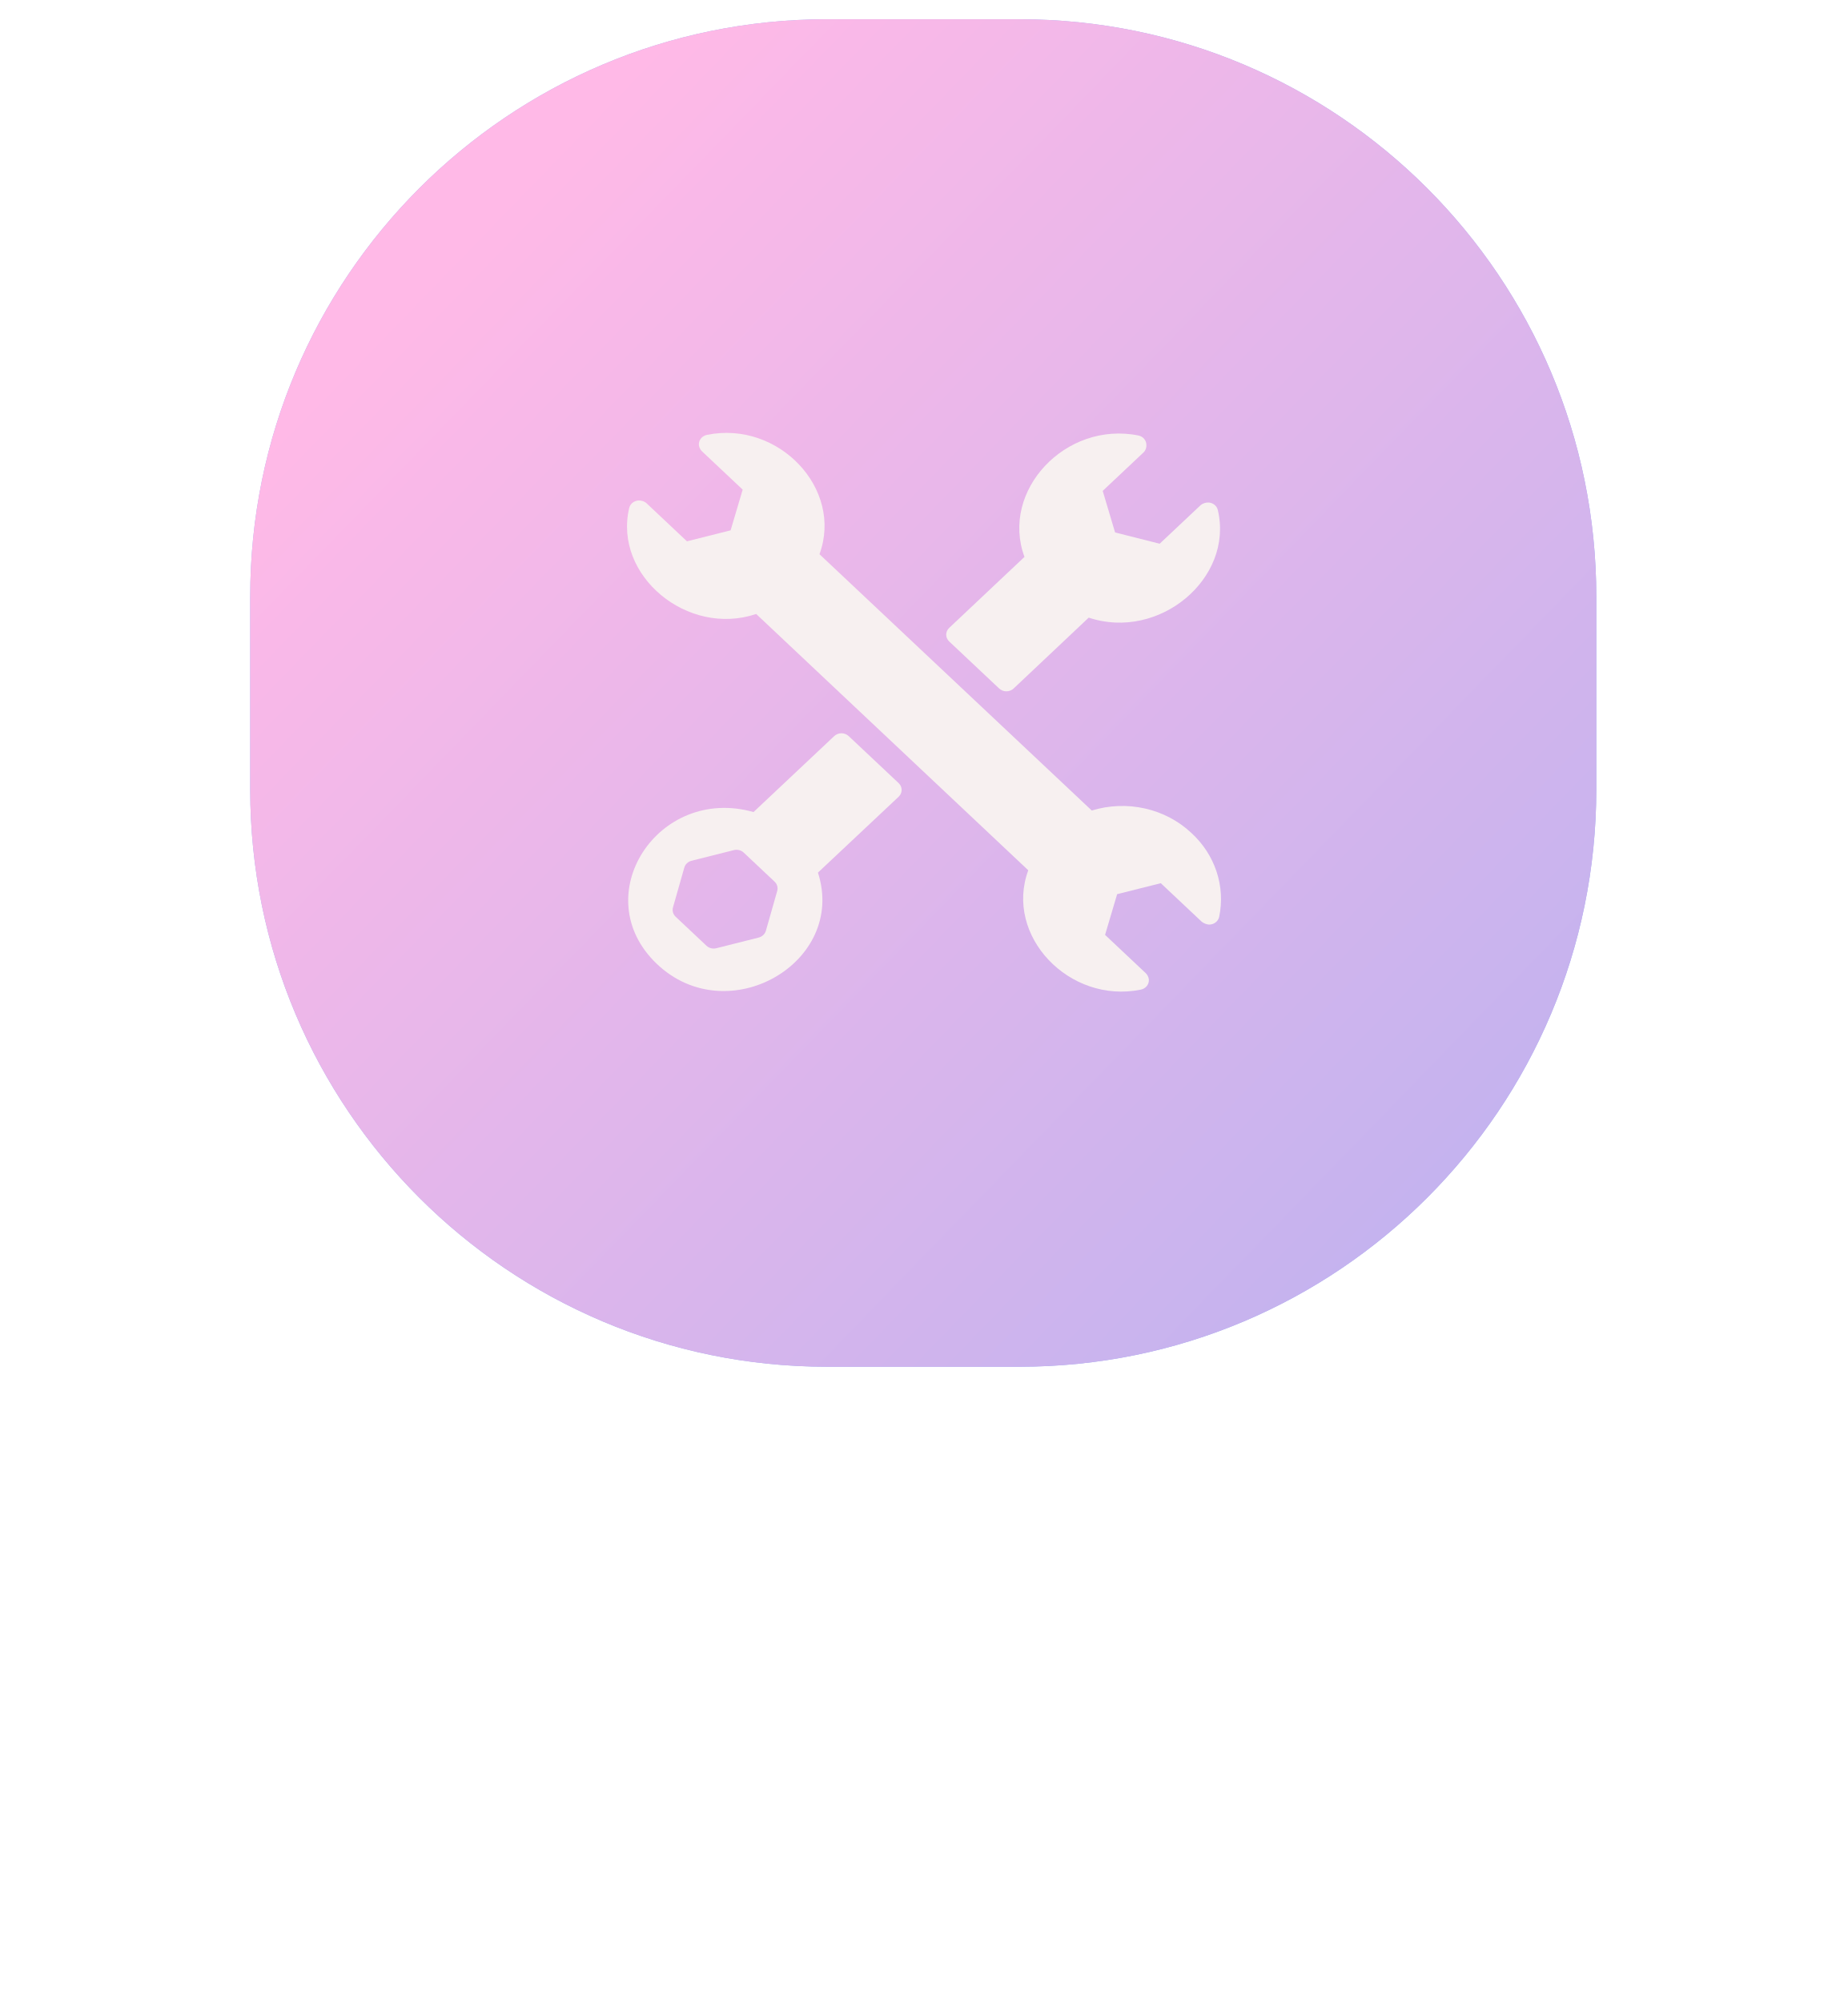
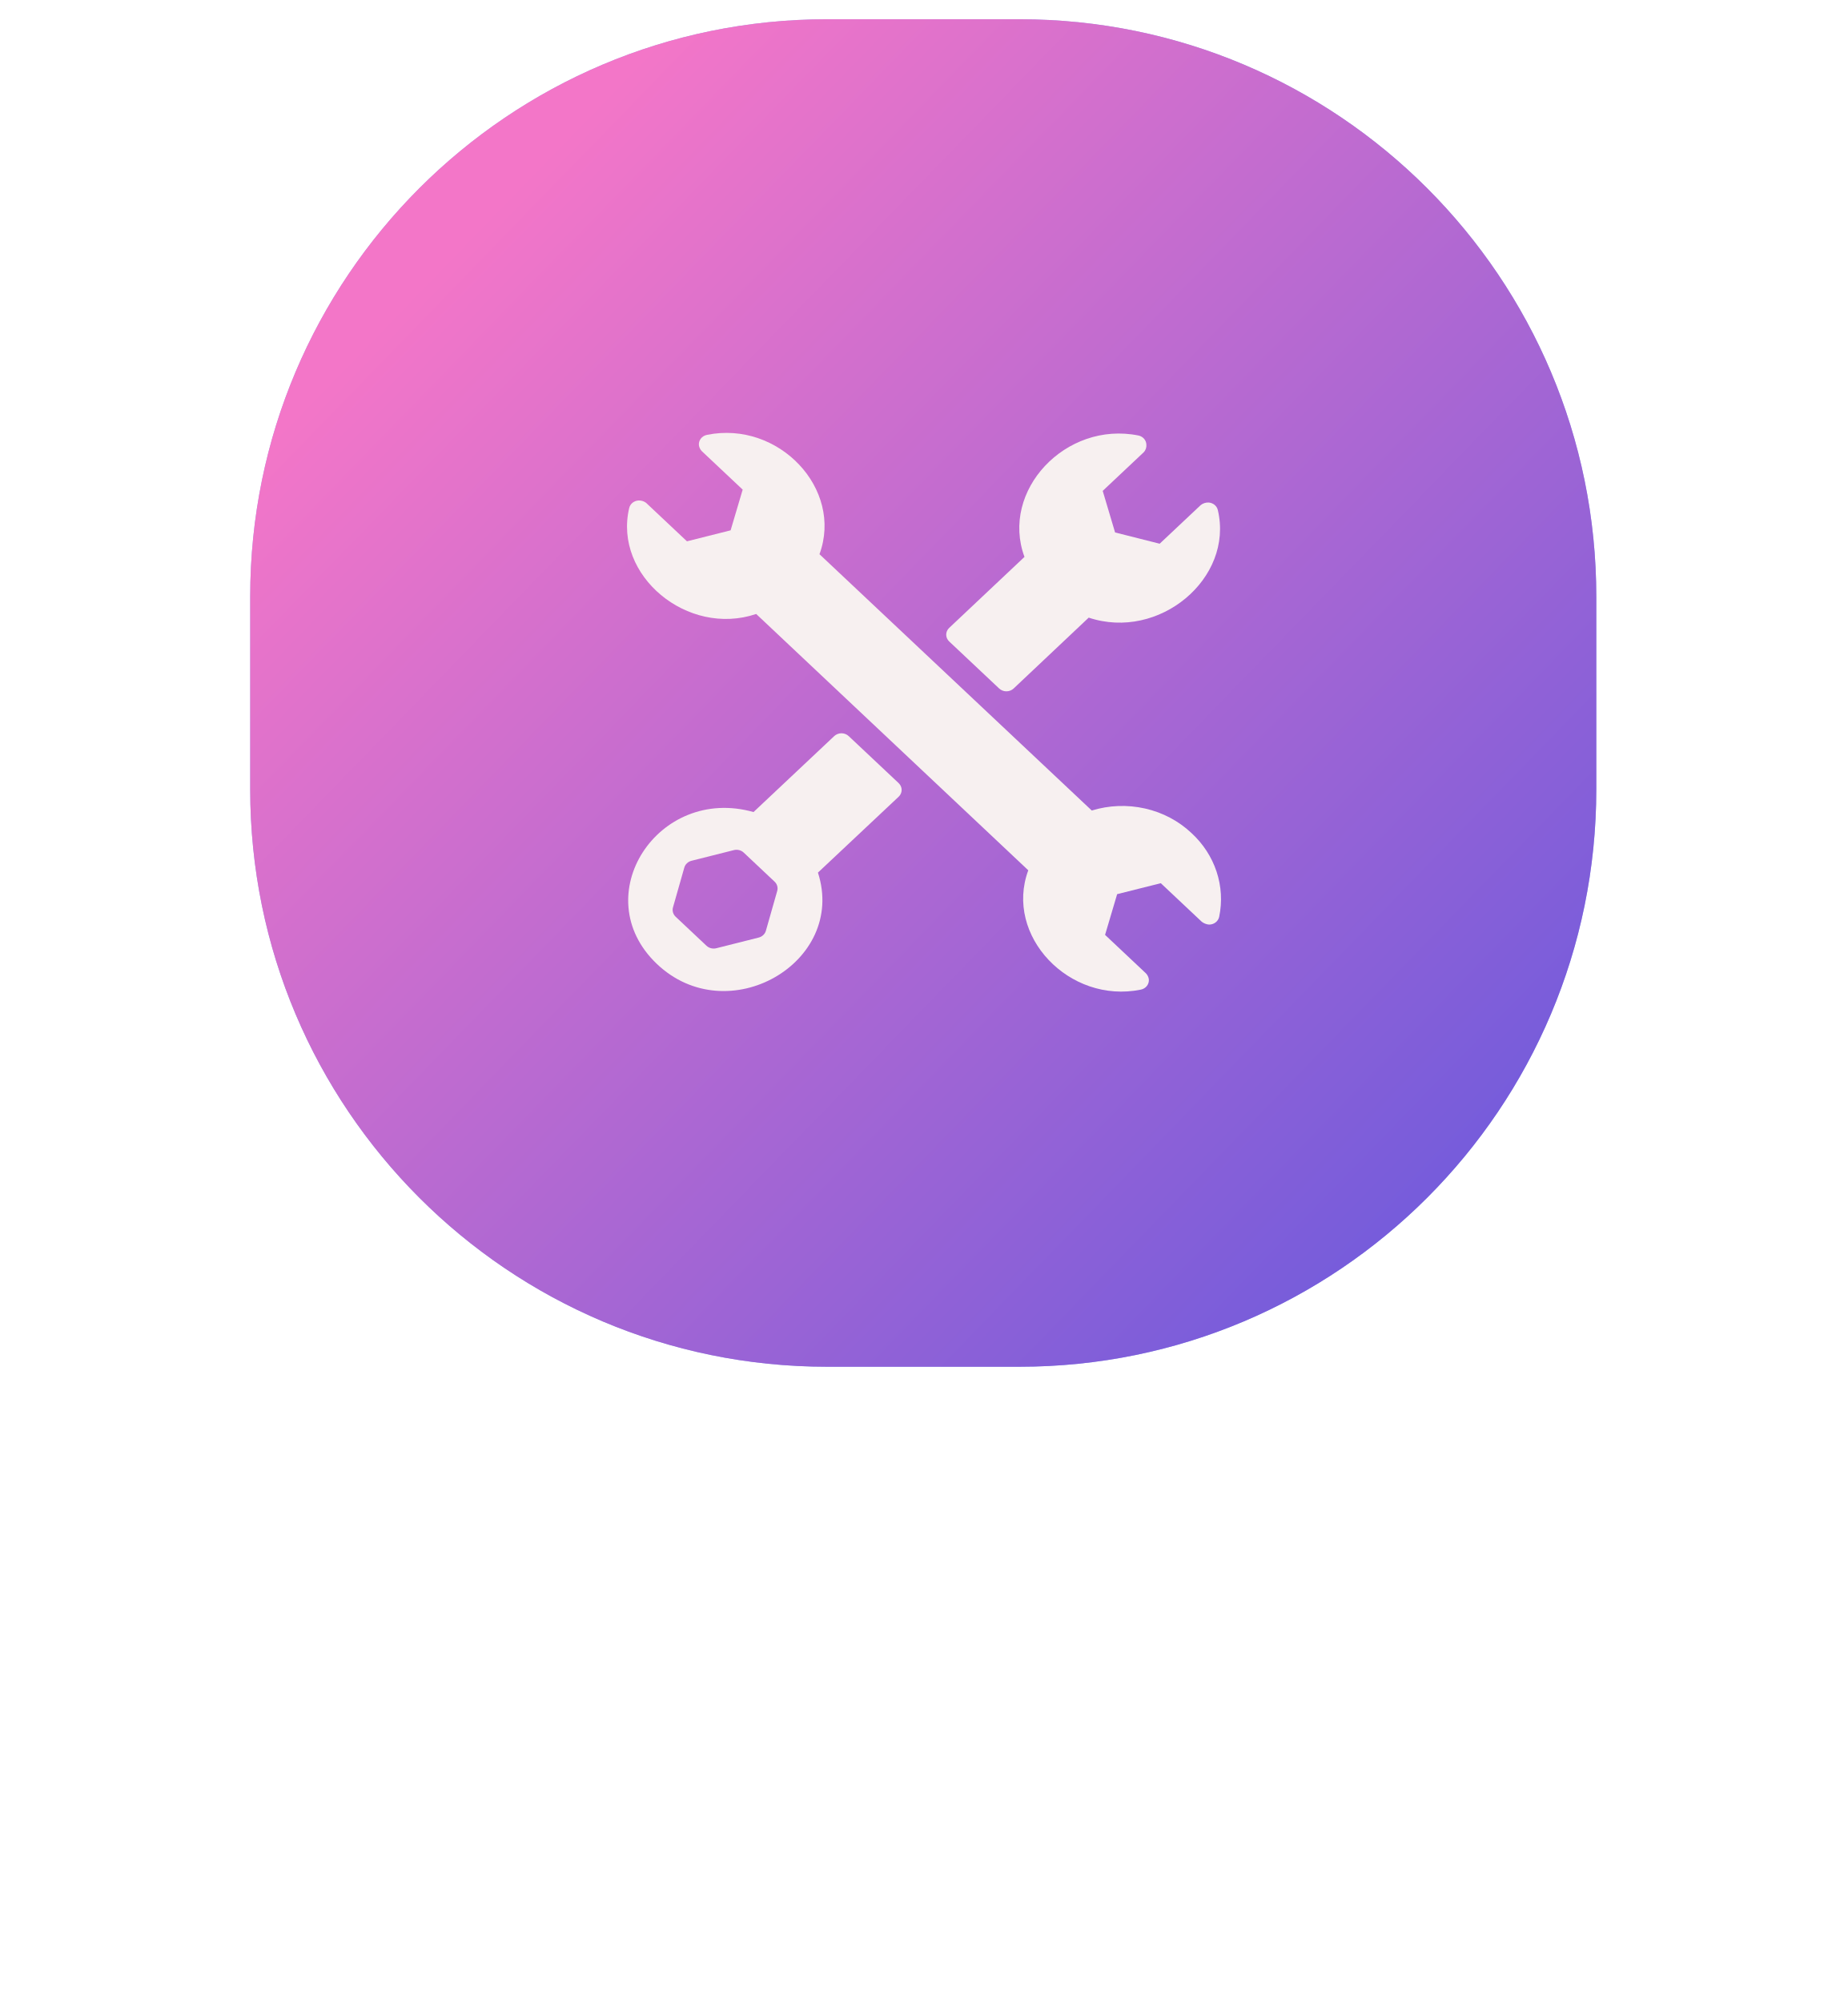
<svg xmlns="http://www.w3.org/2000/svg" width="96" height="104" viewBox="0 0 96 104" fill="none">
-   <path fill-rule="evenodd" clip-rule="evenodd" d="M42.972 1H52.963C69.517 1 82.936 14.43 82.936 31V41C82.936 57.568 69.516 71 52.963 71H42.973C26.419 71 12.999 57.568 12.999 41V31C12.999 14.431 26.419 1 42.972 1V1Z" fill="#9CAFF4" />
-   <g filter="url(#filter0_d_8_9)">
-     <path fill-rule="evenodd" clip-rule="evenodd" d="M42.972 1H52.963C69.517 1 82.936 14.43 82.936 31V41C82.936 57.568 69.516 71 52.963 71H42.973C26.419 71 12.999 57.568 12.999 41V31C12.999 14.431 26.419 1 42.972 1V1Z" fill="url(#paint0_linear_8_9)" />
-   </g>
-   <path d="M61.903 43.275C61.239 42.648 60.404 42.206 59.489 42C58.575 41.793 57.617 41.83 56.723 42.105L42.576 28.79C43.824 25.395 40.451 21.835 36.732 22.59C36.604 22.615 36.49 22.684 36.412 22.784C36.335 22.884 36.299 23.007 36.312 23.13C36.328 23.243 36.38 23.35 36.461 23.435L38.586 25.435L37.959 27.55L35.691 28.12L33.566 26.12C33.451 26.033 33.304 25.99 33.157 26C33.044 26.011 32.938 26.055 32.854 26.125C32.77 26.197 32.712 26.291 32.689 26.395C31.866 29.895 35.718 33.1 39.288 31.895L53.424 45.21C52.17 48.605 55.549 52.165 59.268 51.41C59.396 51.385 59.51 51.316 59.588 51.216C59.665 51.116 59.701 50.993 59.688 50.87C59.672 50.757 59.62 50.65 59.539 50.565L57.414 48.565L58.041 46.45L60.309 45.88L62.434 47.88C62.541 47.965 62.672 48.017 62.811 48.03V48.03C62.936 48.032 63.058 47.993 63.155 47.919C63.252 47.844 63.319 47.741 63.343 47.625C63.505 46.844 63.458 46.038 63.207 45.279C62.955 44.519 62.507 43.831 61.903 43.275Z" fill="#F7F0F0" />
-   <path d="M49.318 33.325L51.91 35.765C51.959 35.812 52.018 35.849 52.083 35.874C52.148 35.9 52.217 35.913 52.287 35.913C52.357 35.913 52.427 35.9 52.492 35.874C52.556 35.849 52.615 35.812 52.664 35.765L56.564 32.085C60.219 33.305 64.108 30.045 63.273 26.5C63.25 26.396 63.192 26.302 63.108 26.23C63.024 26.16 62.918 26.116 62.806 26.105C62.728 26.1 62.65 26.11 62.576 26.134C62.502 26.158 62.434 26.196 62.376 26.245L60.251 28.245L57.934 27.66L57.291 25.5L59.416 23.5C59.469 23.446 59.509 23.381 59.533 23.312C59.558 23.242 59.567 23.168 59.56 23.095C59.556 22.986 59.515 22.881 59.442 22.796C59.369 22.711 59.269 22.651 59.156 22.625C55.363 21.855 51.958 25.5 53.227 28.93L49.318 32.615C49.268 32.661 49.228 32.717 49.201 32.778C49.174 32.839 49.16 32.904 49.16 32.97C49.16 33.036 49.174 33.101 49.201 33.162C49.228 33.223 49.268 33.279 49.318 33.325V33.325Z" fill="#F7F0F0" />
-   <path d="M44.095 38.24C44.046 38.193 43.987 38.156 43.922 38.131C43.858 38.105 43.788 38.092 43.718 38.092C43.648 38.092 43.578 38.105 43.514 38.131C43.449 38.156 43.39 38.193 43.341 38.24L39.149 42.185C34.188 40.78 30.437 46.545 34.118 50.065C37.8 53.585 44.005 50 42.496 45.33L46.688 41.39C46.738 41.343 46.777 41.288 46.804 41.227C46.831 41.166 46.845 41.101 46.845 41.035C46.845 40.969 46.831 40.904 46.804 40.843C46.777 40.782 46.738 40.727 46.688 40.68L44.095 38.24ZM40.377 46.295L39.792 48.35C39.768 48.435 39.721 48.513 39.654 48.575C39.588 48.638 39.505 48.682 39.415 48.705L37.231 49.255C37.139 49.281 37.04 49.282 36.947 49.26C36.853 49.237 36.768 49.19 36.7 49.125L35.106 47.625C35.037 47.561 34.988 47.481 34.964 47.393C34.939 47.305 34.941 47.212 34.968 47.125L35.553 45.07C35.577 44.985 35.624 44.907 35.691 44.845C35.757 44.782 35.839 44.738 35.93 44.715L38.113 44.165C38.206 44.139 38.305 44.138 38.398 44.16C38.492 44.183 38.577 44.23 38.645 44.295L40.238 45.795C40.308 45.859 40.357 45.939 40.381 46.027C40.406 46.115 40.404 46.208 40.377 46.295V46.295Z" fill="#F7F0F0" />
+   <path fill-rule="evenodd" clip-rule="evenodd" d="M42.972 1H52.963C69.517 1 82.936 14.43 82.936 31V41C82.936 57.568 69.516 71 52.963 71H42.973C26.419 71 12.999 57.568 12.999 41V31C12.999 14.431 26.419 1 42.972 1Z" fill="#9CAFF4" />
+   <path fill-rule="evenodd" clip-rule="evenodd" d="M42.972 1H52.963C69.517 1 82.936 14.43 82.936 31V41C82.936 57.568 69.516 71 52.963 71H42.973C26.419 71 12.999 57.568 12.999 41V31C12.999 14.431 26.419 1 42.972 1Z" fill="url(#paint0_linear_120_2)" />
+   <path d="M61.903 43.275C61.239 42.648 60.404 42.206 59.489 42C58.575 41.793 57.617 41.83 56.723 42.105L42.576 28.79C43.824 25.395 40.451 21.835 36.732 22.59C36.604 22.615 36.49 22.684 36.412 22.784C36.335 22.884 36.299 23.007 36.312 23.13C36.328 23.243 36.38 23.35 36.461 23.435L38.586 25.435L37.959 27.55L35.691 28.12L33.566 26.12C33.451 26.033 33.304 25.99 33.157 26C33.044 26.011 32.938 26.055 32.854 26.125C32.77 26.197 32.712 26.291 32.689 26.395C31.866 29.895 35.718 33.1 39.288 31.895L53.424 45.21C52.17 48.605 55.549 52.165 59.268 51.41C59.396 51.385 59.51 51.316 59.588 51.216C59.665 51.116 59.701 50.993 59.688 50.87C59.672 50.757 59.62 50.65 59.539 50.565L57.414 48.565L58.041 46.45L60.309 45.88L62.434 47.88C62.541 47.965 62.672 48.017 62.811 48.03C62.936 48.032 63.058 47.993 63.155 47.919C63.252 47.844 63.319 47.741 63.343 47.625C63.505 46.844 63.458 46.038 63.207 45.279C62.955 44.519 62.507 43.831 61.903 43.275Z" fill="#F7F0F0" />
+   <path d="M49.318 33.325L51.91 35.765C51.959 35.812 52.018 35.849 52.083 35.874C52.148 35.9 52.217 35.913 52.287 35.913C52.357 35.913 52.427 35.9 52.492 35.874C52.556 35.849 52.615 35.812 52.664 35.765L56.564 32.085C60.219 33.305 64.108 30.045 63.273 26.5C63.25 26.396 63.192 26.302 63.108 26.23C63.024 26.16 62.918 26.116 62.806 26.105C62.728 26.1 62.65 26.11 62.576 26.134C62.502 26.158 62.434 26.196 62.376 26.245L60.251 28.245L57.934 27.66L57.291 25.5L59.416 23.5C59.469 23.446 59.509 23.381 59.533 23.312C59.558 23.242 59.567 23.168 59.56 23.095C59.556 22.986 59.515 22.881 59.442 22.796C59.369 22.711 59.269 22.651 59.156 22.625C55.363 21.855 51.958 25.5 53.227 28.93L49.318 32.615C49.268 32.661 49.228 32.717 49.201 32.778C49.174 32.839 49.16 32.904 49.16 32.97C49.16 33.036 49.174 33.101 49.201 33.162C49.228 33.223 49.268 33.279 49.318 33.325Z" fill="#F7F0F0" />
+   <path d="M44.095 38.24C44.046 38.193 43.987 38.156 43.922 38.131C43.858 38.105 43.788 38.092 43.718 38.092C43.648 38.092 43.578 38.105 43.514 38.131C43.449 38.156 43.39 38.193 43.341 38.24L39.149 42.185C34.188 40.78 30.437 46.545 34.118 50.065C37.8 53.585 44.005 50 42.496 45.33L46.688 41.39C46.738 41.343 46.777 41.288 46.804 41.227C46.831 41.166 46.845 41.101 46.845 41.035C46.845 40.969 46.831 40.904 46.804 40.843C46.777 40.782 46.738 40.727 46.688 40.68L44.095 38.24ZM40.377 46.295L39.792 48.35C39.768 48.435 39.721 48.513 39.654 48.575C39.588 48.638 39.505 48.682 39.415 48.705L37.231 49.255C37.139 49.281 37.04 49.282 36.947 49.26C36.853 49.237 36.768 49.19 36.7 49.125L35.106 47.625C35.037 47.561 34.988 47.481 34.964 47.393C34.939 47.305 34.941 47.212 34.968 47.125L35.553 45.07C35.577 44.985 35.624 44.907 35.691 44.845C35.757 44.782 35.839 44.738 35.93 44.715L38.113 44.165C38.206 44.139 38.305 44.138 38.398 44.16C38.492 44.183 38.577 44.23 38.645 44.295L40.238 45.795C40.308 45.859 40.357 45.939 40.381 46.027C40.406 46.115 40.404 46.208 40.377 46.295Z" fill="#F7F0F0" />
  <defs>
-     <filter id="filter0_d_8_9" x="8.999" y="1" width="77.937" height="78" filterUnits="userSpaceOnUse" color-interpolation-filters="sRGB">
-       <feFlood flood-opacity="0" result="BackgroundImageFix" />
-       <feColorMatrix in="SourceAlpha" type="matrix" values="0 0 0 0 0 0 0 0 0 0 0 0 0 0 0 0 0 0 127 0" result="hardAlpha" />
-       <feOffset dy="4" />
-       <feGaussianBlur stdDeviation="2" />
-       <feComposite in2="hardAlpha" operator="out" />
-       <feColorMatrix type="matrix" values="0 0 0 0 1 0 0 0 0 1 0 0 0 0 1 0 0 0 1 0" />
-       <feBlend mode="normal" in2="BackgroundImageFix" result="effect1_dropShadow_8_9" />
-       <feBlend mode="normal" in="SourceGraphic" in2="effect1_dropShadow_8_9" result="shape" />
-     </filter>
-     <linearGradient id="paint0_linear_8_9" x1="25.5" y1="11" x2="111.5" y2="94.5" gradientUnits="userSpaceOnUse">
-       <stop stop-color="#FFB9E7" />
-       <stop offset="1" stop-color="#9CAFF4" />
+     <linearGradient id="paint0_linear_120_2" x1="25.5" y1="11" x2="111.5" y2="94.5" gradientUnits="userSpaceOnUse">
+       <stop stop-color="#F376C8" />
+       <stop offset="1" stop-color="#1F4AE8" />
    </linearGradient>
  </defs>
</svg>
